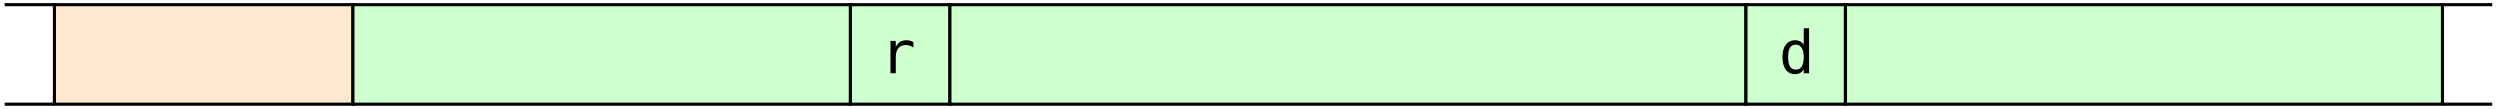
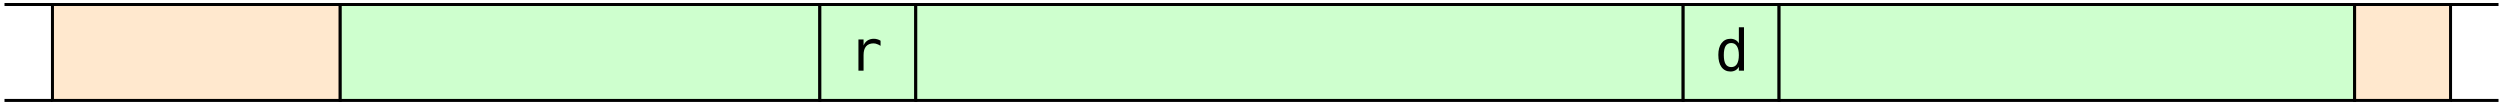
- <svg xmlns="http://www.w3.org/2000/svg" width="804" height="35" viewBox="0 0 212.725 9.26" version="1.1" id="svg5" style="background-color: white">
+ <svg xmlns="http://www.w3.org/2000/svg" width="834" height="35" viewBox="0 0 220.662 9.26" version="1.1" id="svg5" style="background-color: white">
  <defs id="defs2">
    <marker style="overflow:visible" id="Arrow2Mstart" refX="0" refY="0" orient="auto">
      <path transform="scale(0.6)" d="M 8.719,4.034 -2.207,0.016 8.719,-4.002 c -1.745,2.372 -1.735,5.617 -6e-7,8.035 z" style="fill:#000000;fill-rule:evenodd;stroke-width:0.625;stroke-linejoin:round" id="path12504" />
    </marker>
    <marker style="overflow:visible" id="Arrow2Mstart-8" refX="0" refY="0" orient="auto">
      <path transform="scale(0.6)" d="M 8.719,4.034 -2.207,0.016 8.719,-4.002 c -1.745,2.372 -1.735,5.617 -6e-7,8.035 z" style="fill:#000000;fill-rule:evenodd;stroke-width:0.625;stroke-linejoin:round" id="path12504-6" />
    </marker>
  </defs>
  <g id="layer1">
    <rect style="fill:#ffe8ce;stroke:#000000;stroke-width:0.265;stroke-linecap:square;stroke-miterlimit:4;stroke-dasharray:none;stroke-dashoffset:0;stroke-opacity:1" id="rect35539-4" width="25.4" height="8.467" x="4.63" y="0.397" />
    <rect style="fill:#ceffce;fill-opacity:1;stroke:#000000;stroke-width:0.265;stroke-linecap:square;stroke-miterlimit:4;stroke-dasharray:none;stroke-dashoffset:0;stroke-opacity:1" id="rect35539-7" width="42.333" height="8.467" x="30.03" y="0.397" />
    <rect style="fill:#ceffce;fill-opacity:1;stroke:#000000;stroke-width:0.265;stroke-linecap:square;stroke-miterlimit:4;stroke-dasharray:none;stroke-dashoffset:0;stroke-opacity:1" id="rect35539-4-7" width="8.467" height="8.467" x="72.364" y="0.397" />
    <text xml:space="preserve" style="font-size:5.027px;line-height:1.25;font-family:'Source Code Pro', monospace;letter-spacing:0px;word-spacing:0px;stroke-width:0.265" x="74.88" y="6.234" id="text38862-5-8">
      <tspan id="tspan38860-4-8" style="stroke-width:0.265" x="74.88" y="6.234">r</tspan>
    </text>
    <rect style="fill:#ceffce;fill-opacity:1;stroke:#000000;stroke-width:0.265;stroke-linecap:square;stroke-miterlimit:4;stroke-dasharray:none;stroke-dashoffset:0;stroke-opacity:1" id="rect35539-1-6" width="67.733" height="8.467" x="80.83" y="0.397" />
    <rect style="fill:#ceffce;fill-opacity:1;stroke:#000000;stroke-width:0.265;stroke-linecap:square;stroke-miterlimit:4;stroke-dasharray:none;stroke-dashoffset:0;stroke-opacity:1" id="rect35539-1-5" width="8.467" height="8.467" x="148.564" y="0.397" />
    <text xml:space="preserve" style="font-size:5.027px;line-height:1.25;font-family:'Source Code Pro', monospace;letter-spacing:0px;word-spacing:0px;stroke-width:0.265" x="151.372" y="6.234" id="text38862-8-6">
      <tspan id="tspan38860-43-3" style="stroke-width:0.265" x="151.372" y="6.234">d</tspan>
    </text>
    <rect style="fill:#ceffce;fill-opacity:1;stroke:#000000;stroke-width:0.265;stroke-linecap:square;stroke-miterlimit:4;stroke-dasharray:none;stroke-dashoffset:0;stroke-opacity:1" id="rect35539-4-6-2" width="50.8" height="8.467" x="157.03" y="0.397" />
    <path style="fill:none;stroke:#000000;stroke-width:0.265px;stroke-linecap:butt;stroke-linejoin:miter;stroke-opacity:1" d="M 0.397,0.397 H 4.63" id="path41090" />
    <path style="fill:none;stroke:#000000;stroke-width:0.265px;stroke-linecap:butt;stroke-linejoin:miter;stroke-opacity:1" d="M 0.397,8.864 H 4.63" id="path41090-0" />
-     <path style="fill:none;stroke:#000000;stroke-width:0.265px;stroke-linecap:butt;stroke-linejoin:miter;stroke-opacity:1" d="m 207.83,0.397 h 4.233" id="path41090-9" />
-     <path style="fill:none;stroke:#000000;stroke-width:0.265px;stroke-linecap:butt;stroke-linejoin:miter;stroke-opacity:1" d="m 207.83,8.864 h 4.233" id="path41090-0-0" />
+     <rect style="fill:#ffe8ce;fill-opacity:1;stroke:#000000;stroke-width:0.265;stroke-linecap:square;stroke-miterlimit:4;stroke-dasharray:none;stroke-dashoffset:0;stroke-opacity:1" id="rect35539-4-7-6" width="8.467" height="8.467" x="207.83" y="0.397" />
+     <path style="fill:none;stroke:#000000;stroke-width:0.265px;stroke-linecap:butt;stroke-linejoin:miter;stroke-opacity:1" d="m 216.297,0.397 h 4.233" id="path41090-9" />
+     <path style="fill:none;stroke:#000000;stroke-width:0.265px;stroke-linecap:butt;stroke-linejoin:miter;stroke-opacity:1" d="m 216.297,8.864 h 4.233" id="path41090-0-0" />
  </g>
</svg>
